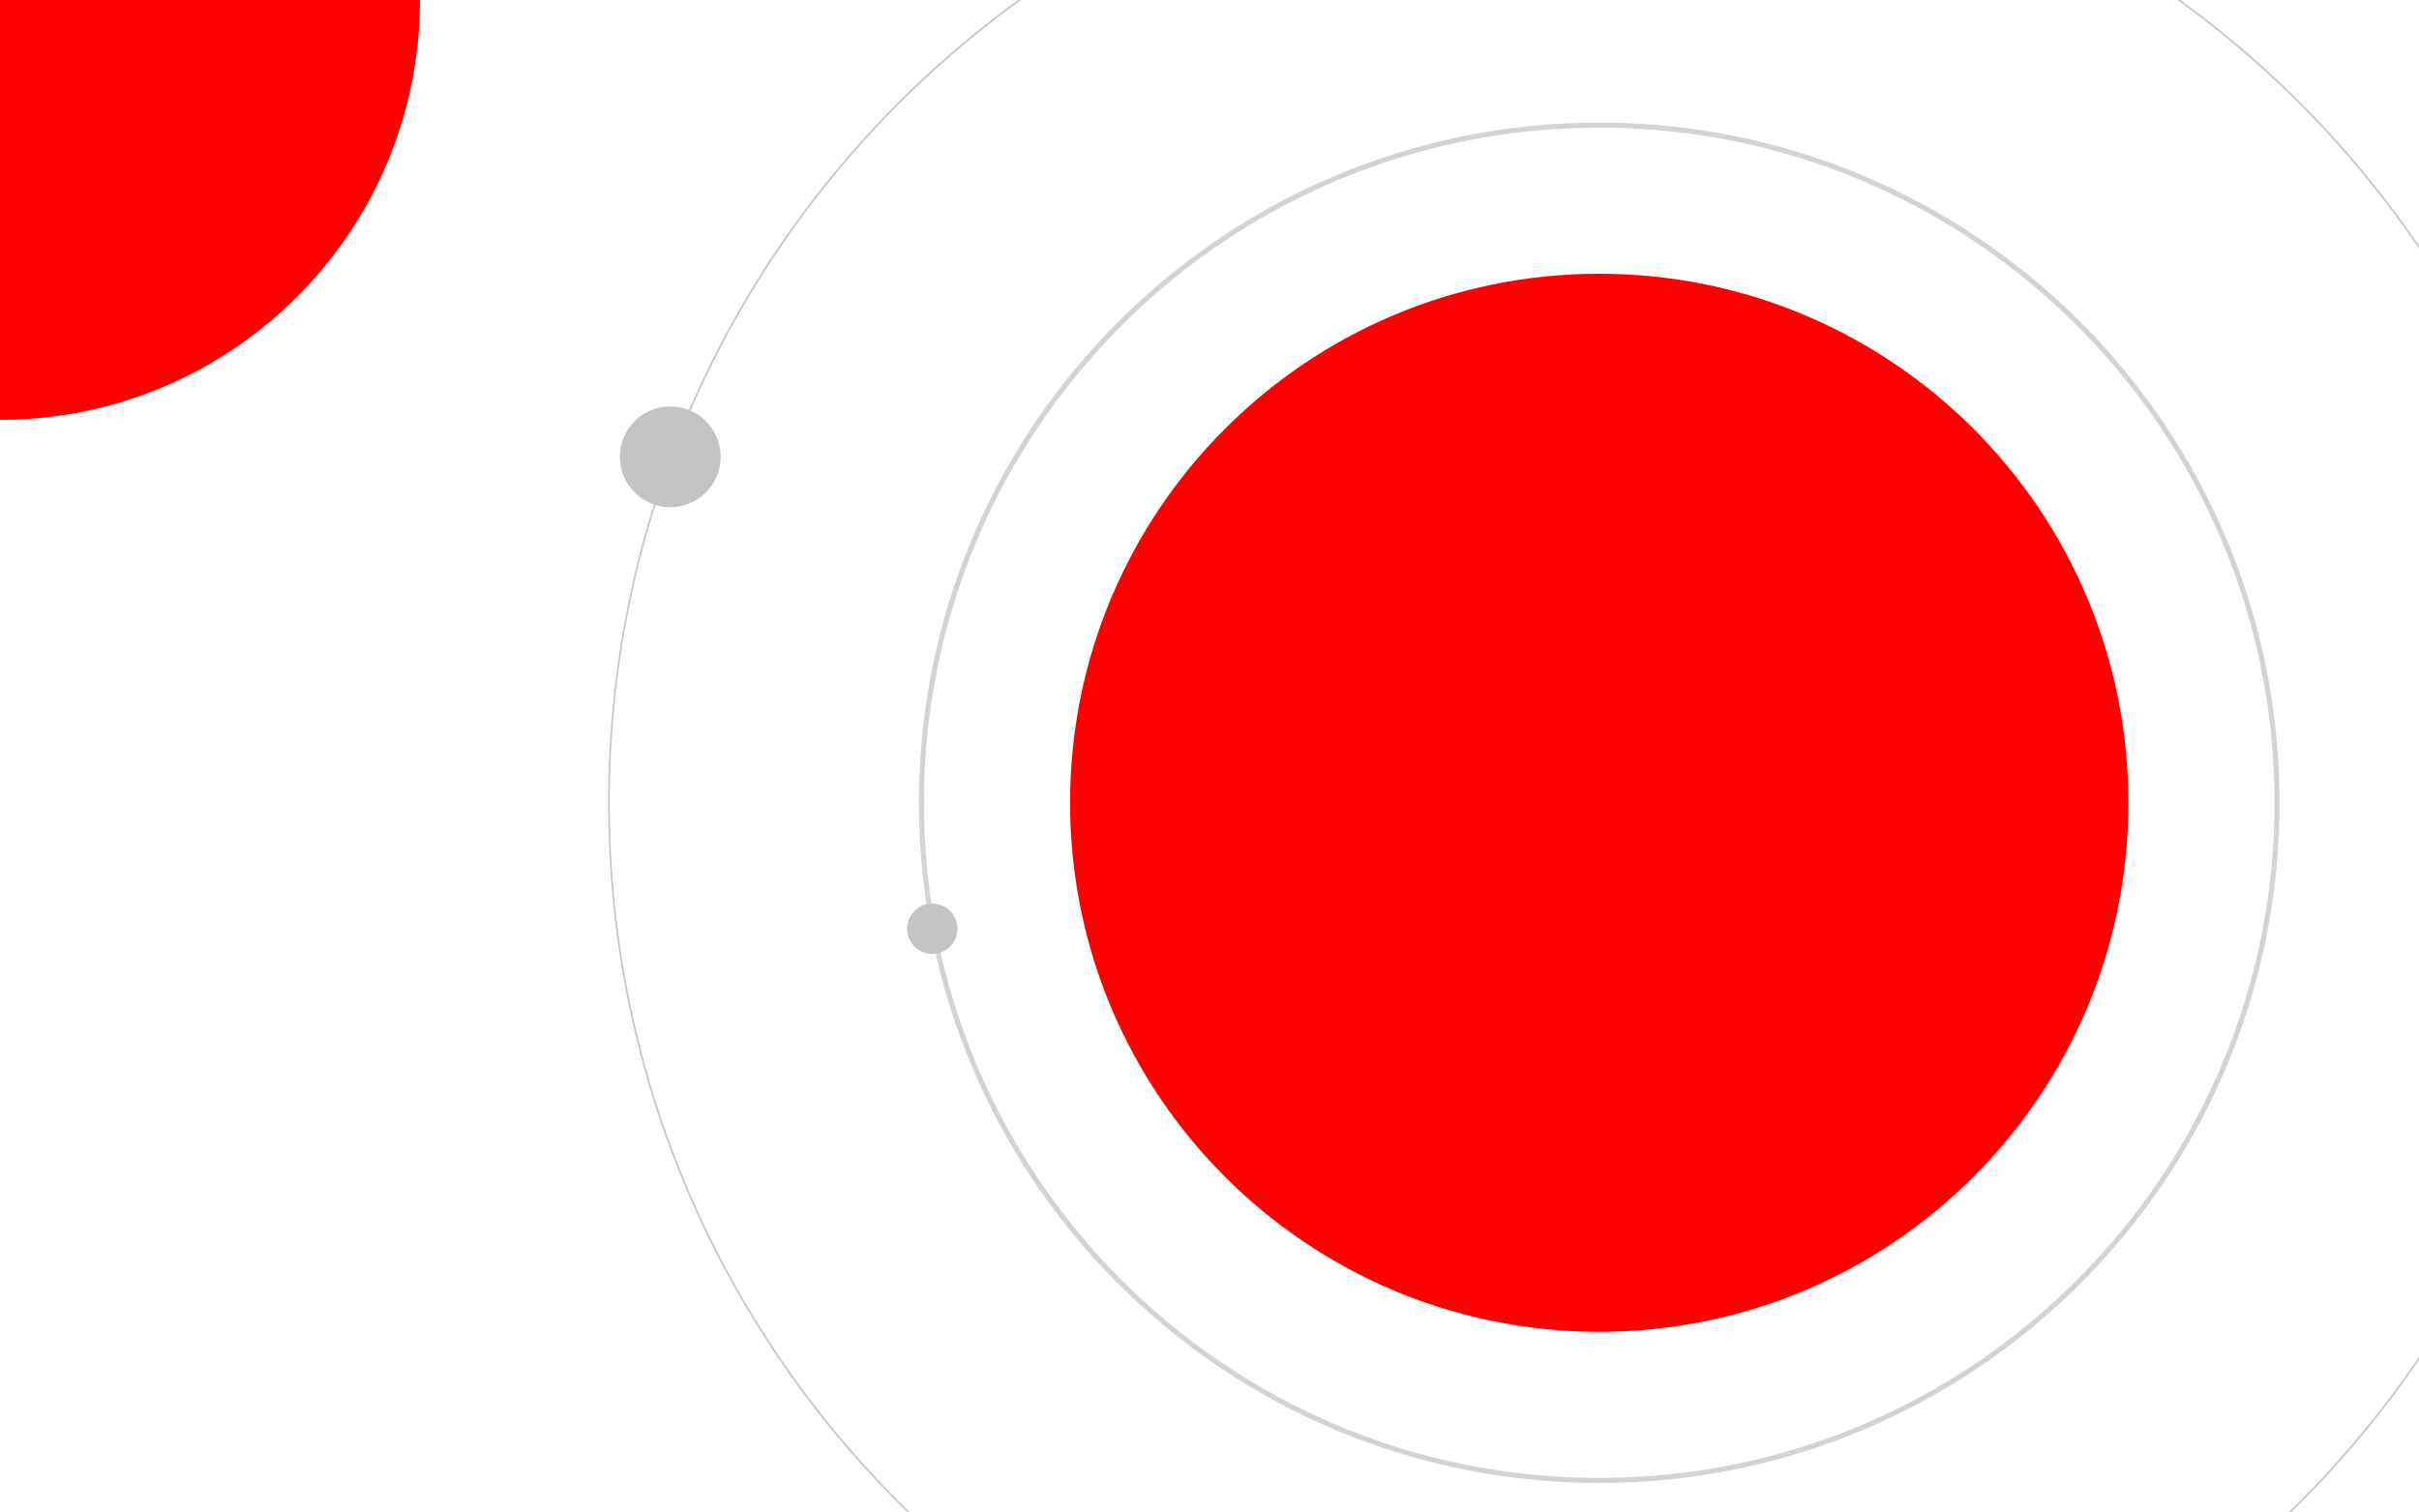
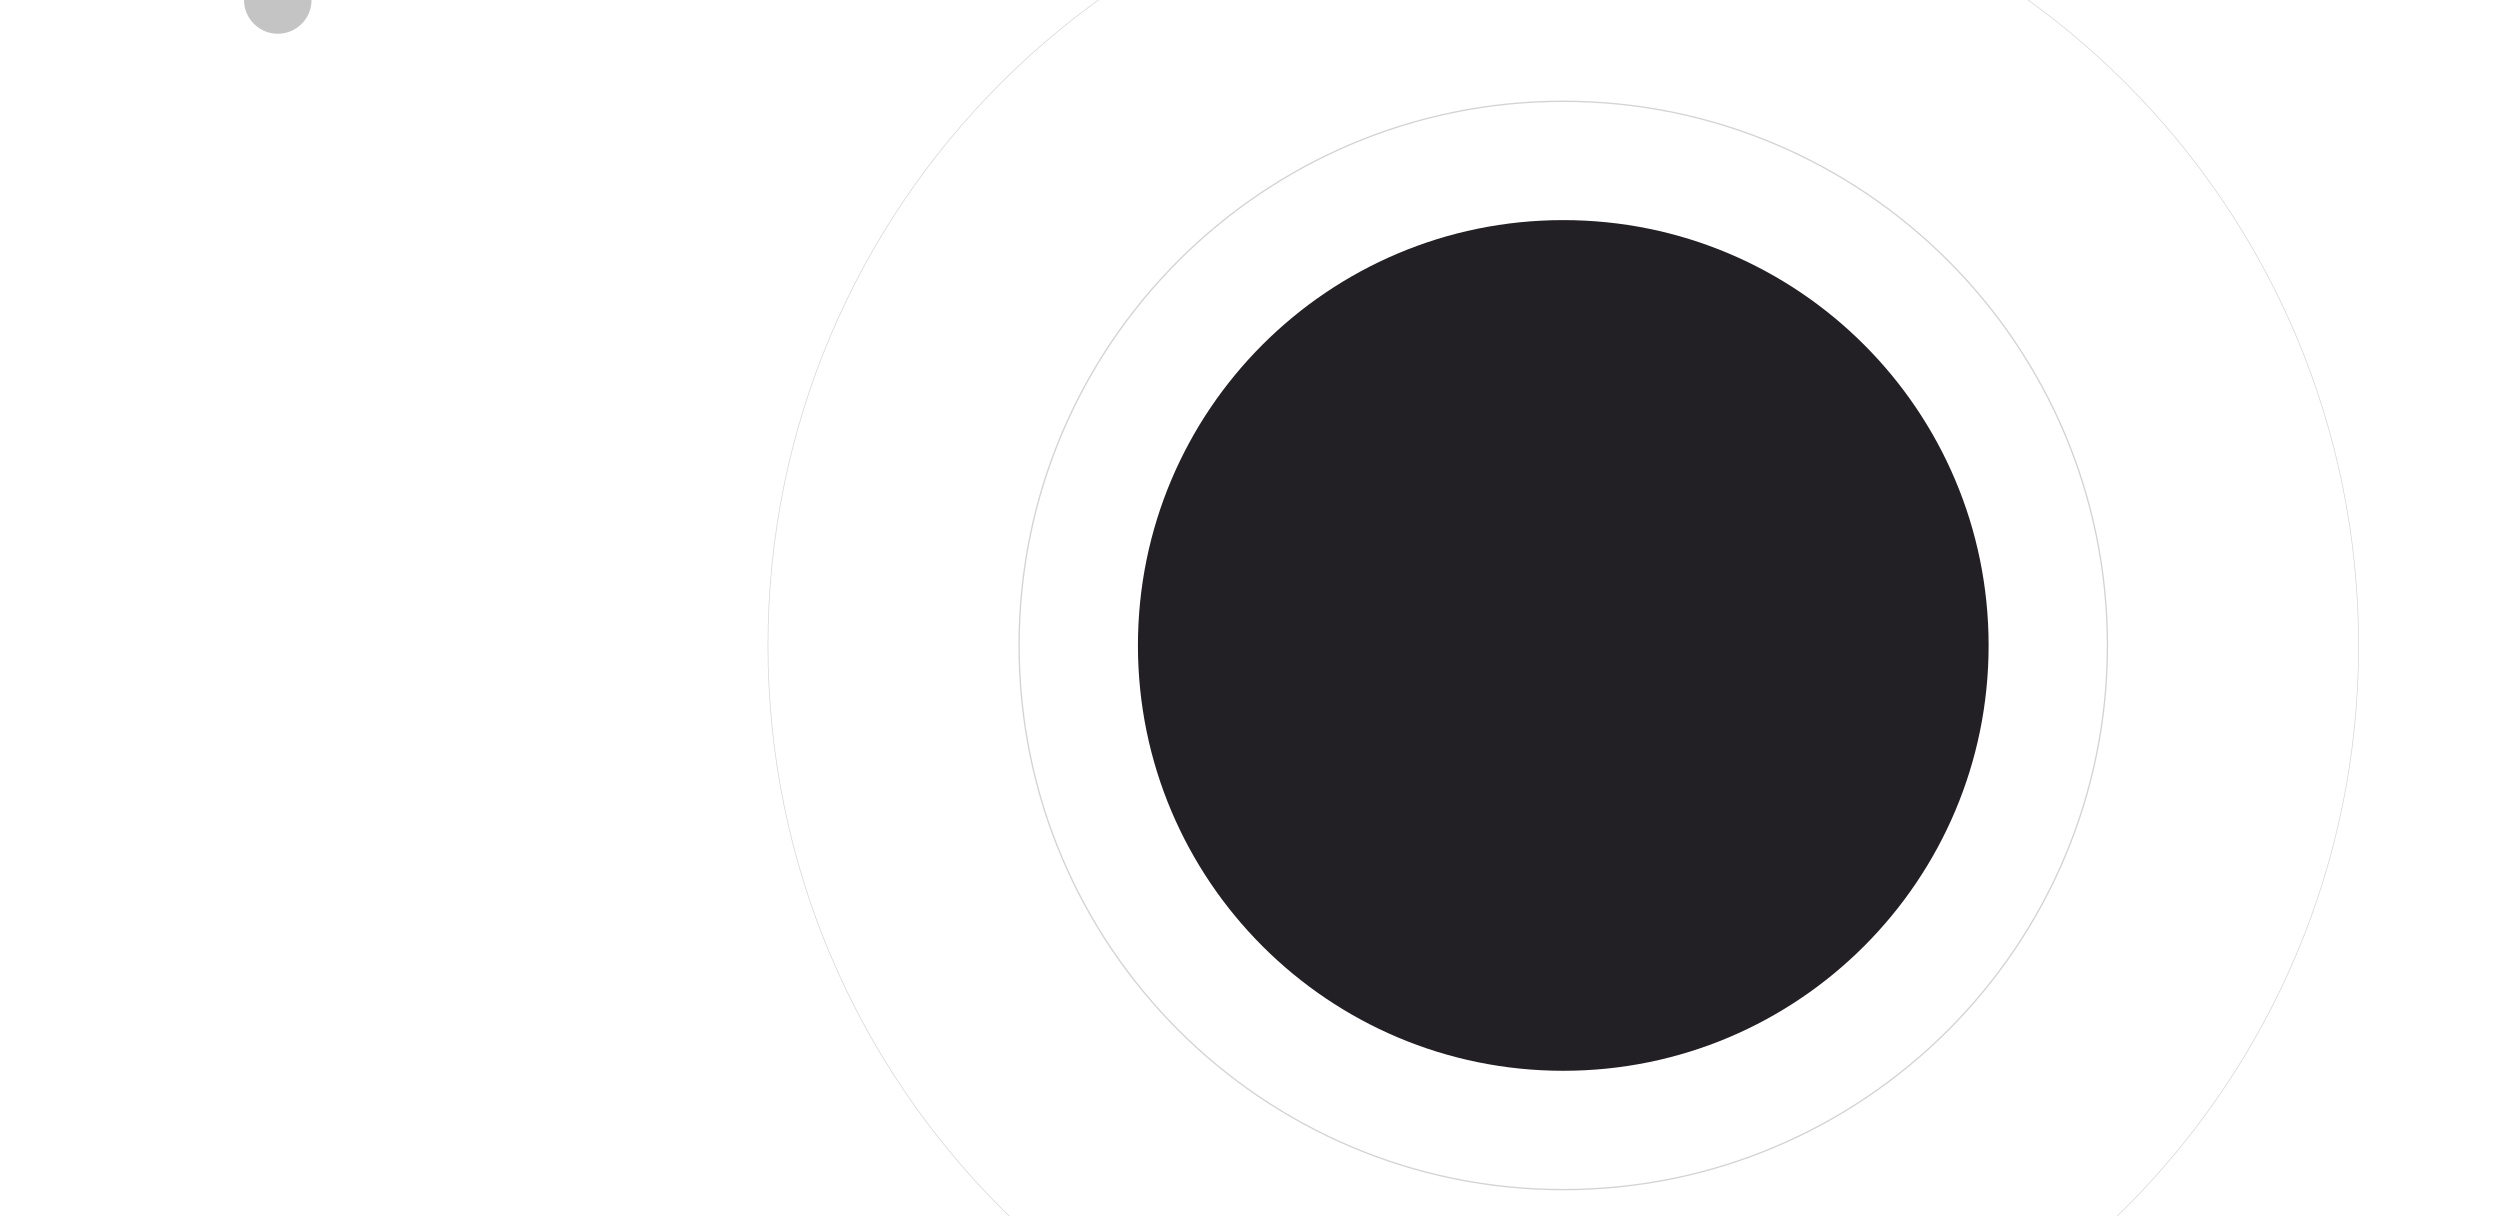
- <svg xmlns="http://www.w3.org/2000/svg" width="1440" height="900" viewBox="0 0 1440 900" fill="none" version="1.1">
-   <path d="M1267 478C1267 651.97 1125.97 793 952 793C778.03 793 637 651.97 637 478C637 304.03 778.03 163 952 163C1125.97 163 1267 304.03 1267 478Z" fill="red" />
-   <path d="M952 881C1174.57 881 1355 700.571 1355 478C1355 255.429 1174.57 75 952 75C729.429 75 549 255.429 549 478C549 700.571 729.429 881 952 881ZM952 882C1175.12 882 1356 701.123 1356 478C1356 254.877 1175.12 74 952 74C728.877 74 548 254.877 548 478C548 701.123 728.877 882 952 882Z" stroke="lightgrey" stroke-width="2" fill="none" />
-   <circle r="250" fill="red">
-     <animateMotion dur="10s" repeatCount="indefinite" path="M952 881C1174.57 881 1355 700.571 1355 478C1355 255.429 1174.57 75 952 75C729.429 75 549 255.429 549 478C549 700.571 729.429 881 952 881ZM952 882C1175.12 882 1356 701.123 1356 478C1356 254.877 1175.12 74 952 74C728.877 74 548 254.877 548 478C548 701.123 728.877 882 952 882Z" />
+ <svg xmlns="http://www.w3.org/2000/svg" xmlns:xlink="http://www.w3.org/1999/xlink" width="1440" height="700" viewBox="0 0 1440 900" fill="none" version="1.1">
+   <path d="M1267 478C1267 651.97 1125.97 793 952 793C778.03 793 637 651.97 637 478C637 304.03 778.03 163 952 163C1125.97 163 1267 304.03 1267 478Z" fill="#232025" id="planetMain" />
+   <path d="M 952 881 C 1174.57 881 1355 700.571 1355 478 C 1355 255.429 1174.57 75 952 75 C 729.429 75 549 255.429 549 478 C 549 700.571 729.429 881 952 881 Z M 952 882 Z" stroke="lightgrey" stroke-width="1" fill="none" id="planetClose" />
+   <circle r="5" fill="#C4C4C4">
+     <animateMotion dur="8s" repeatCount="indefinite">
+       <mpath xlink:href="#planetClose" />
+     </animateMotion>
  </circle>
-   <path fill-rule="evenodd" clip-rule="evenodd" d="M952 1067C1277.3 1067 1541 803.296 1541 478C1541 152.704 1277.3 -111 952 -111C626.704 -111 363 152.704 363 478C363 803.296 626.704 1067 952 1067ZM952 1068C1277.85 1068 1542 803.848 1542 478C1542 152.152 1277.85 -112 952 -112C626.152 -112 362 152.152 362 478C362 803.848 626.152 1068 952 1068Z" fill="#C4C4C4" />
-   <circle cx="555" cy="553" r="15" fill="#C4C4C4" />
-   <circle cx="399" cy="272" r="30" fill="#C4C4C4">
- </circle>
-   <circle cx="200" cy="" r="5" fill="red">
- 
+   <path fill-rule="evenodd" clip-rule="evenodd" d="M 952 1067 C 1277.3 1067 1541 803.296 1541 478 C 1541 152.704 1277.3 -111 952 -111 C 626.704 -111 363 152.704 363 478 C 363 803.296 626.704 1067 952 1067 Z M 952 1068 Z" stroke="lightgrey" stroke-width=".5" fill="none" id="planetFar" />
+   <circle r="25" fill="#C4C4C4">
+     <animateMotion begin="2s" keyPoints="1;0" keyTimes="0;1" calcMode="linear" dur="12s" repeatCount="indefinite">
+       <mpath xlink:href="#planetFar" />
+     </animateMotion>
  </circle>
</svg>
